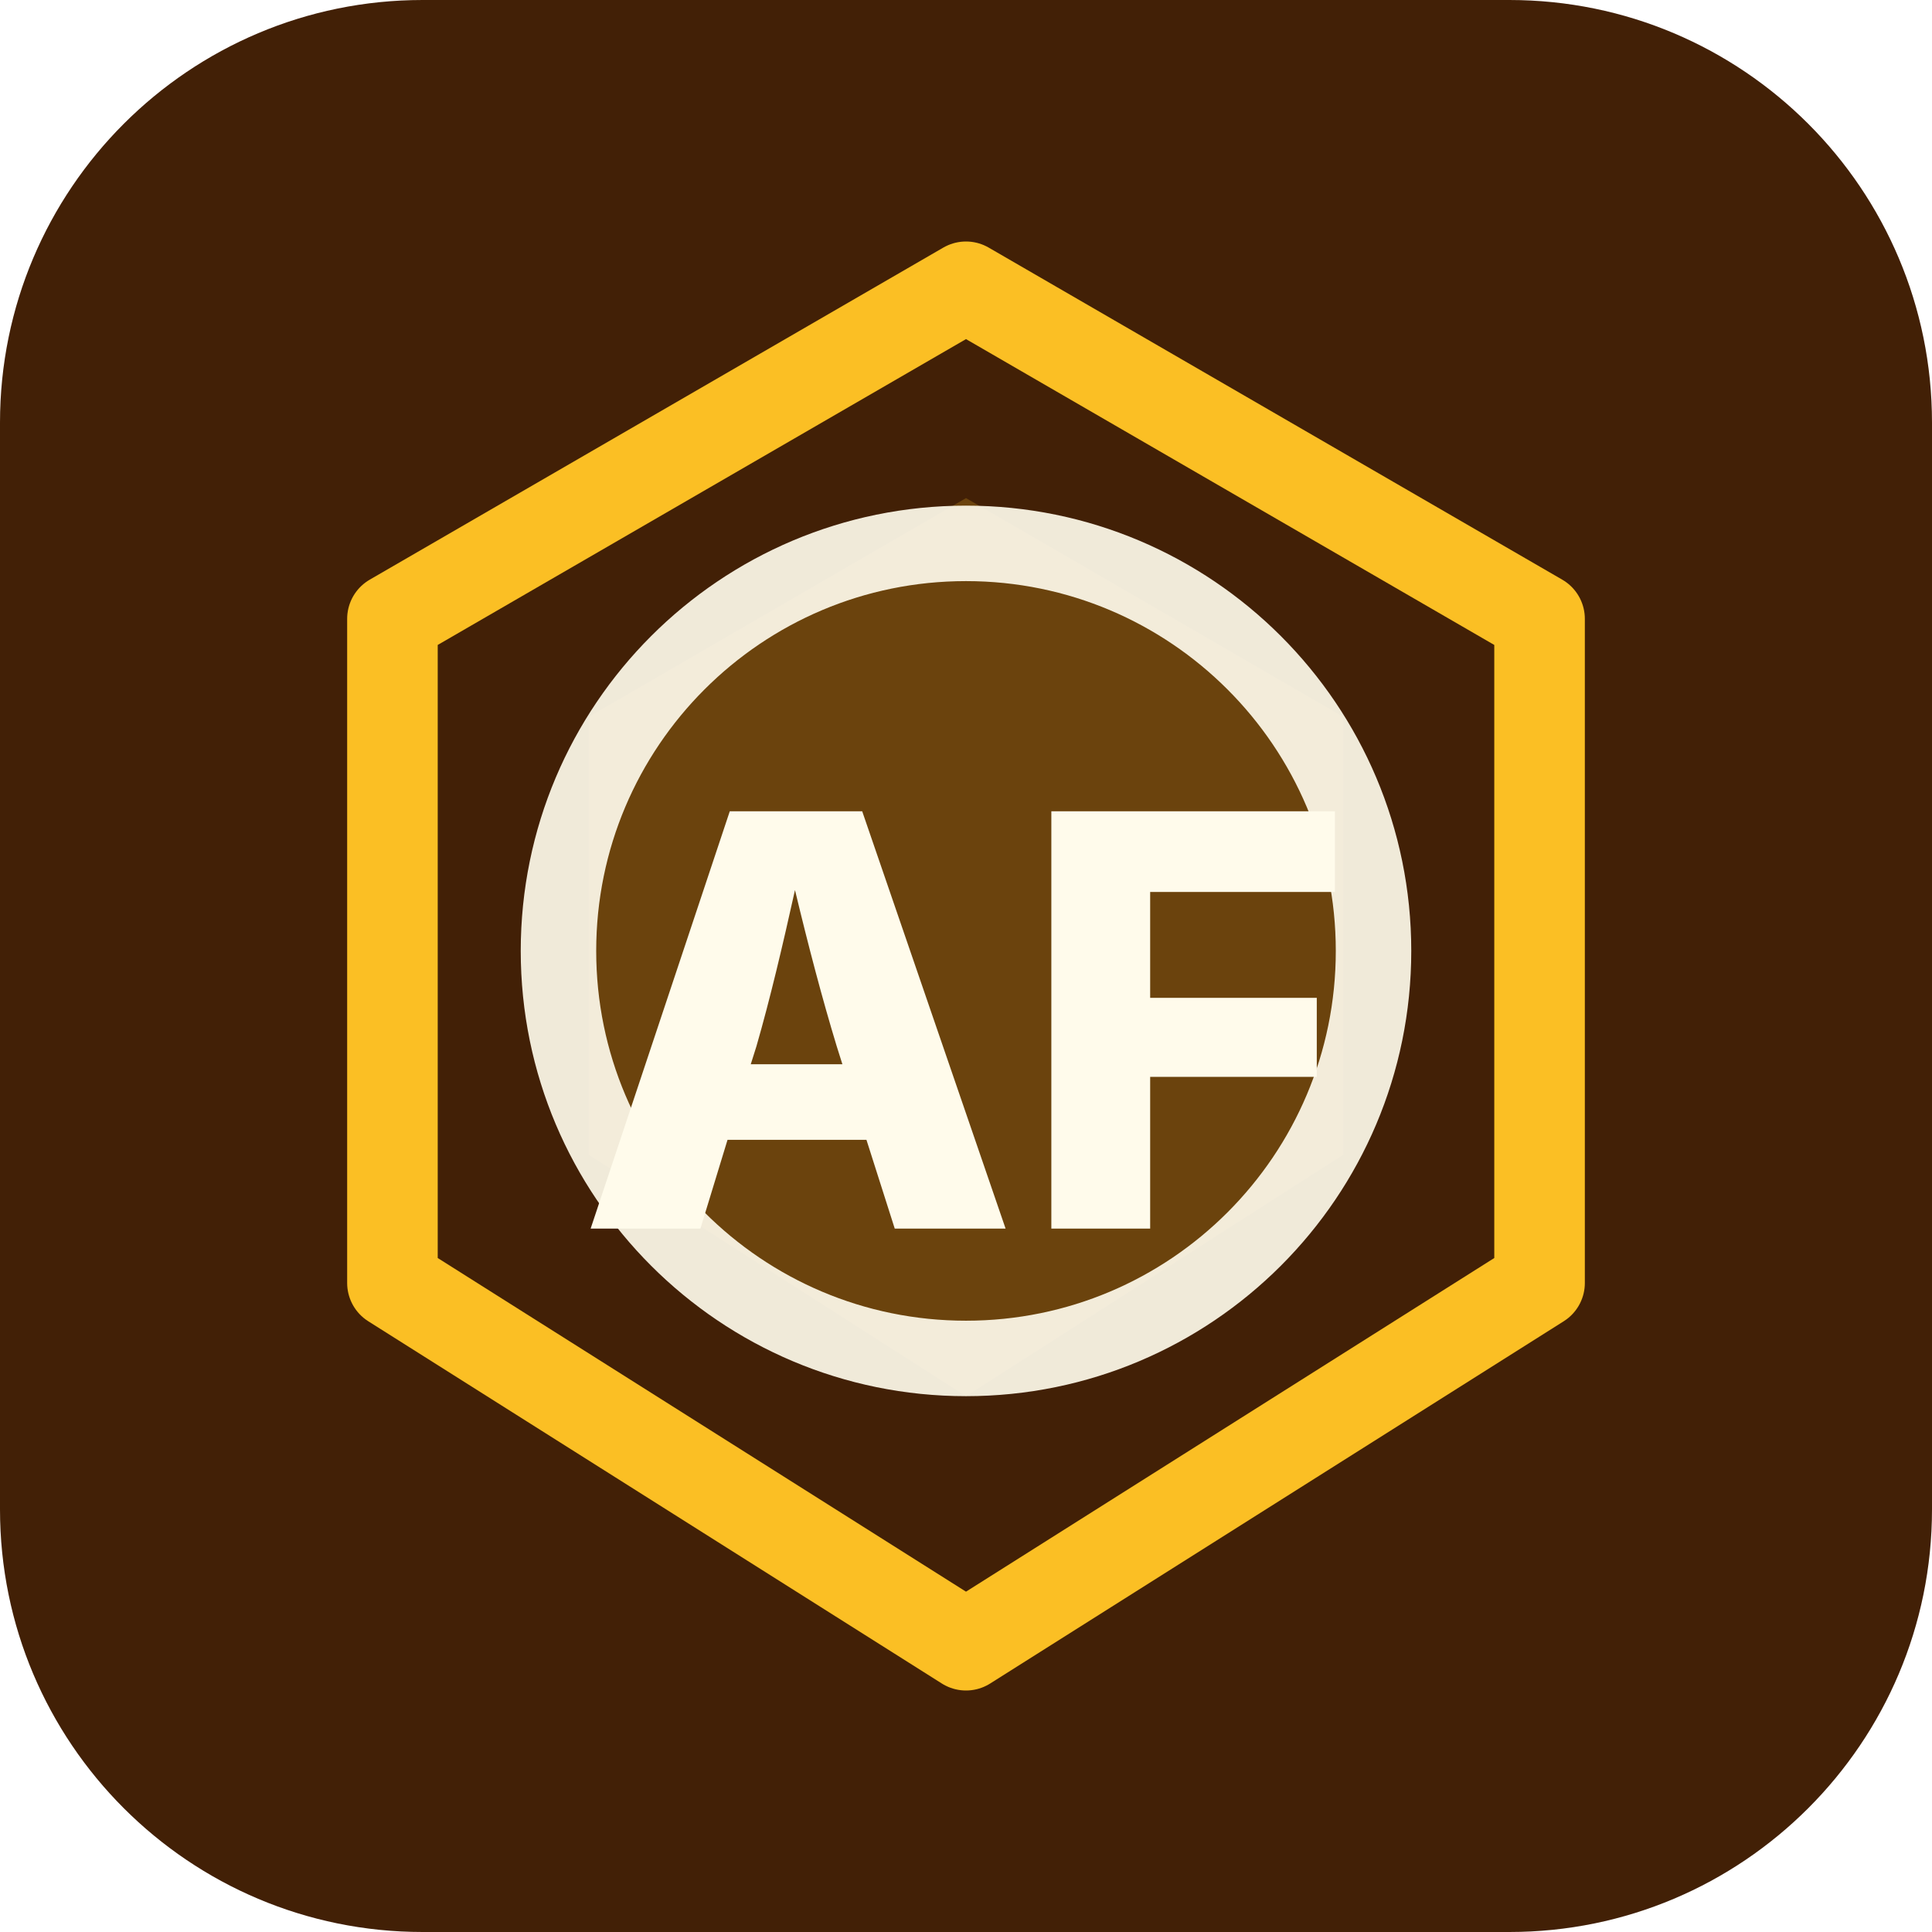
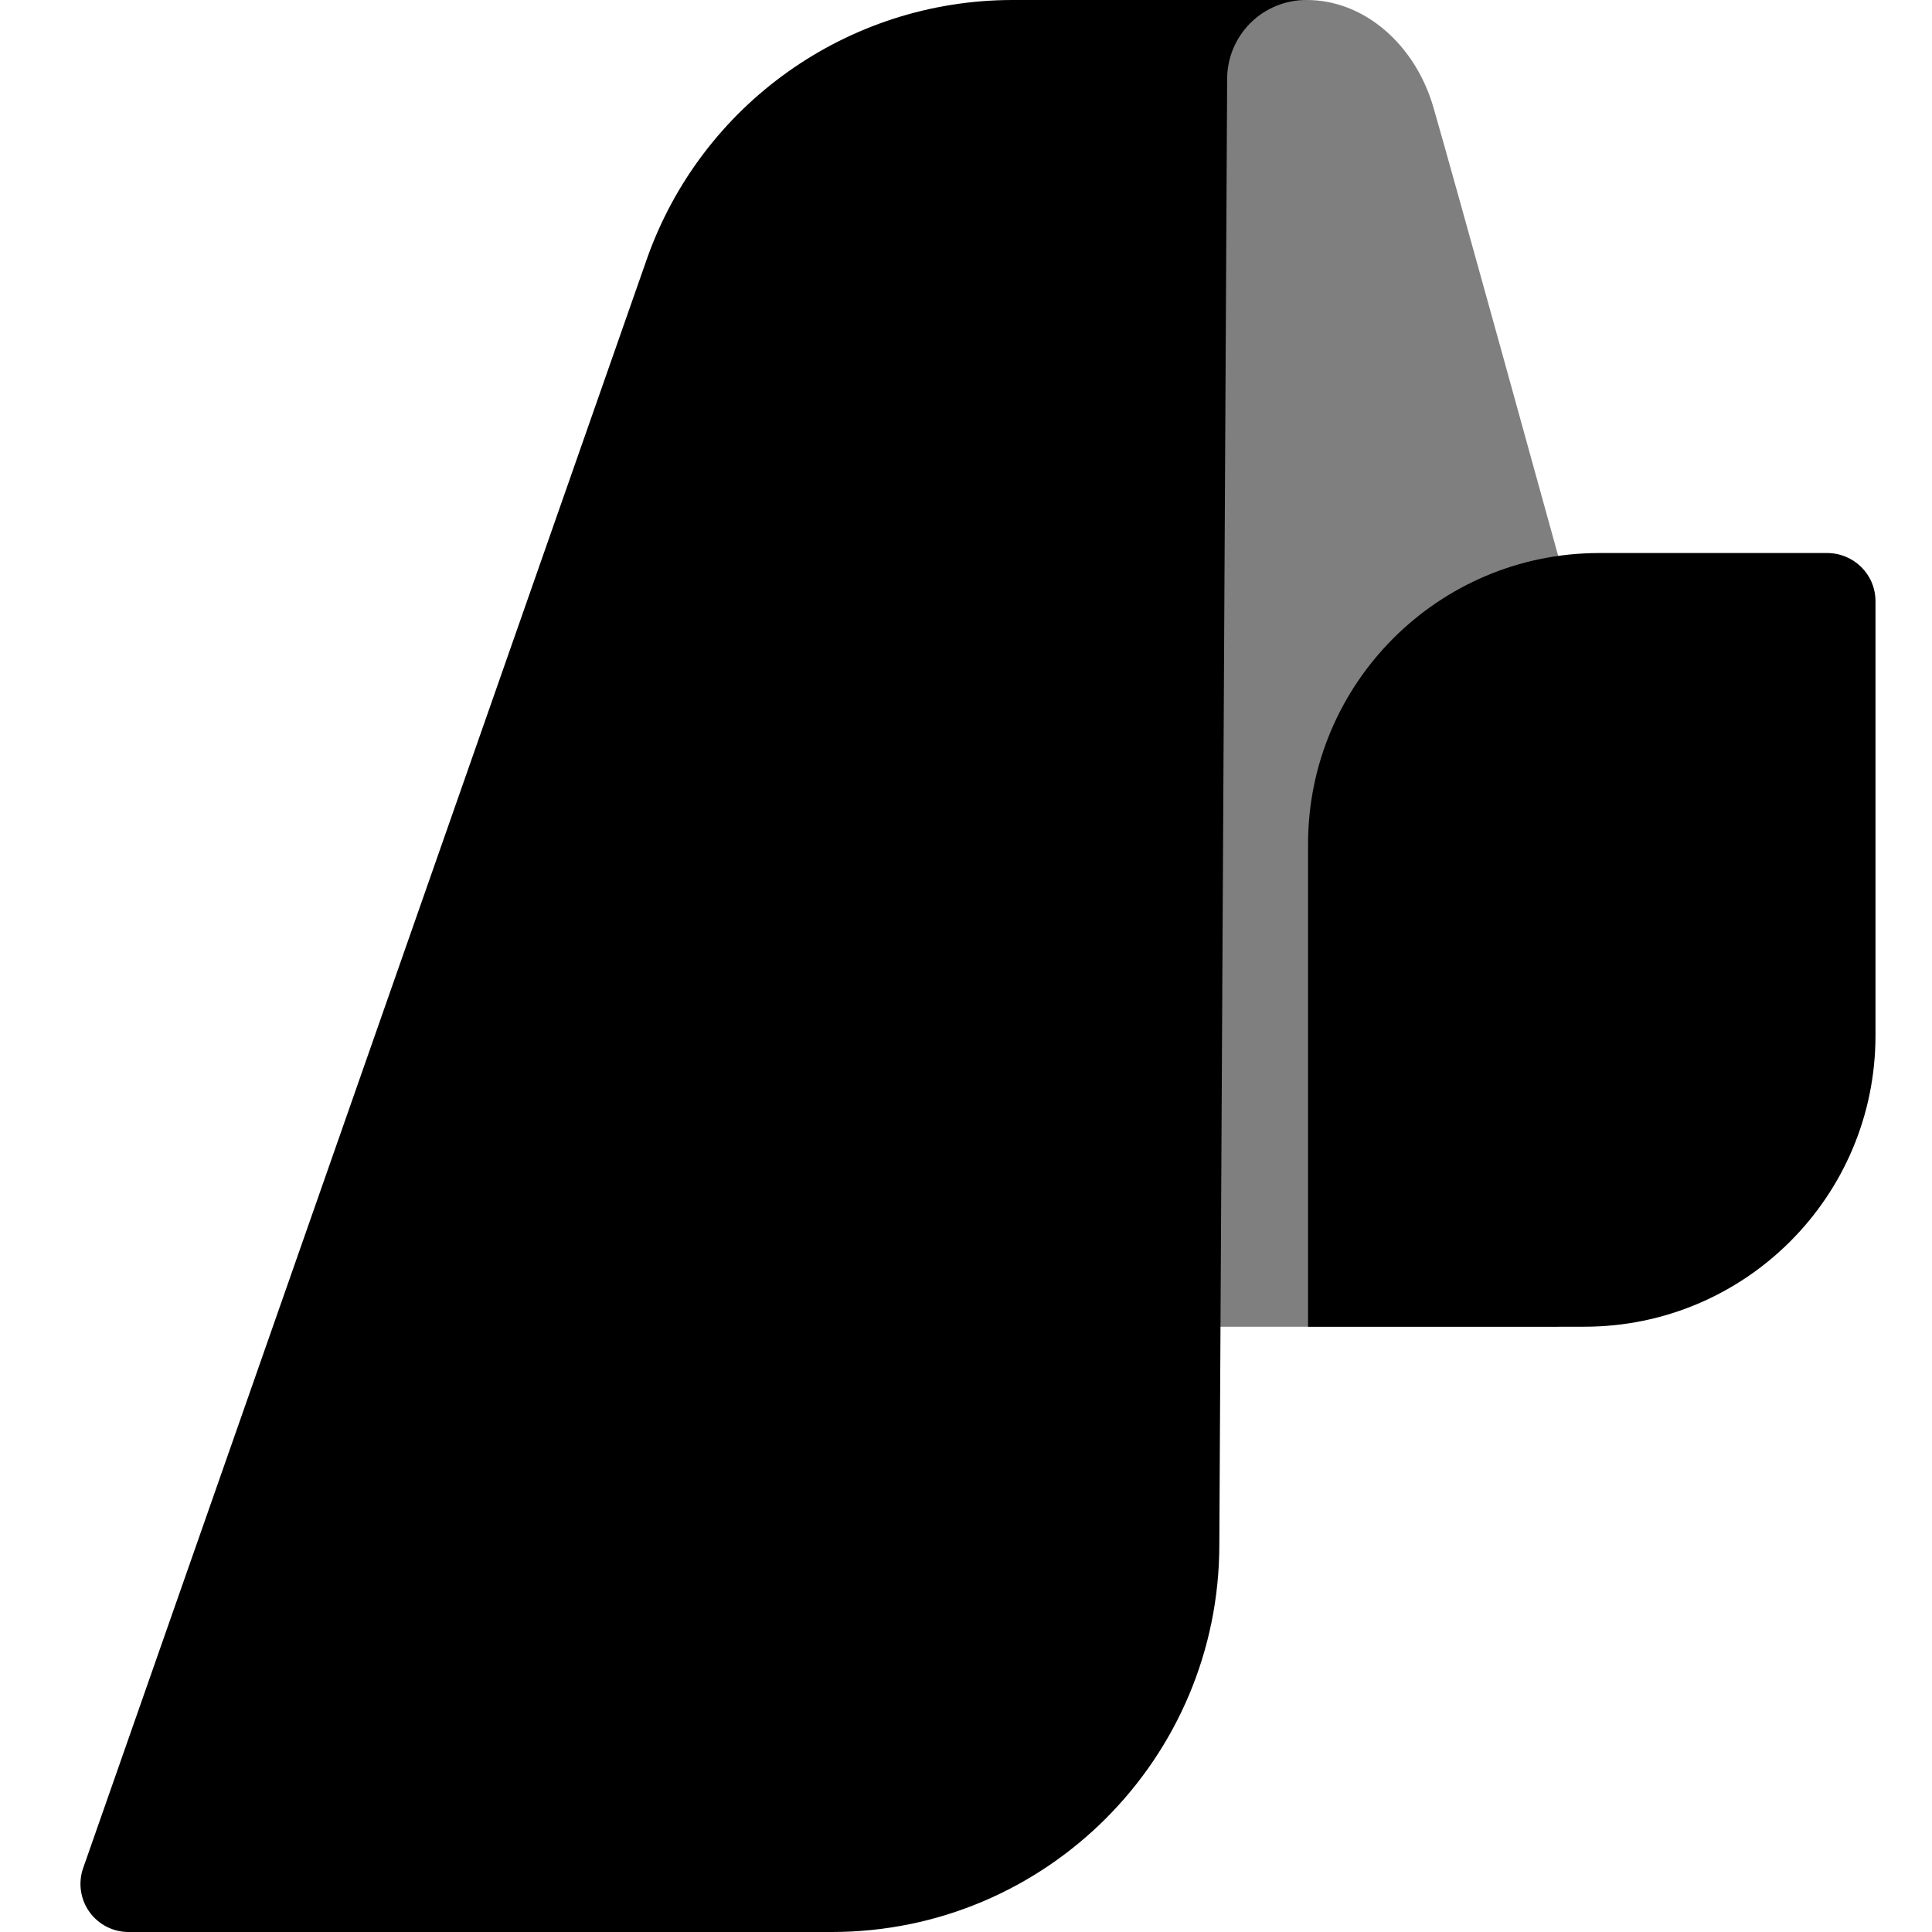
- <svg xmlns="http://www.w3.org/2000/svg" viewBox="0 0 256 256" role="img" aria-label="Azure AI Foundry icon">
-   <rect width="256" height="256" rx="56" fill="#422006" />
-   <path d="M128 38 204 82v88l-76 48-76-48V82l76-44Z" fill="none" stroke="#FBBF24" stroke-width="12" stroke-linejoin="round" />
-   <path d="M128 66 178 95v58l-50 32-50-32V95l50-29Z" fill="#FBBF24" opacity=".22" />
-   <circle cx="128" cy="126" r="54" fill="none" stroke="#FFFBEB" stroke-width="10" opacity=".92" />
-   <text x="128" y="134" text-anchor="middle" dominant-baseline="middle" fill="#FFFBEB" font-family="Inter, Arial, sans-serif" font-size="76" font-weight="800" letter-spacing="0">AF</text>
+ <svg xmlns="http://www.w3.org/2000/svg" fill="currentColor" fill-rule="evenodd" height="1em" style="flex:none;line-height:1" viewBox="0 0 24 24" width="1em">
+   <path clip-rule="evenodd" d="M16.233 0c.713 0 1.345.551 1.572 1.329.227.778 1.555 5.59 1.555 5.59v9.562h-4.813L14.645 0h1.588z" fill-opacity=".5" />
+   <path d="M23.298 7.47c0-.34-.275-.6-.6-.6h-2.835a3.617 3.617 0 00-3.614 3.615v5.996h3.436a3.617 3.617 0 003.613-3.614V7.47z" />
+   <path clip-rule="evenodd" d="M16.233 0a.982.982 0 00-.989.989l-.097 18.198A4.814 4.814 0 0110.334 24H1.6a.597.597 0 01-.567-.794l7-19.981A4.819 4.819 0 0112.57 0h3.679-.016z" />
</svg>
